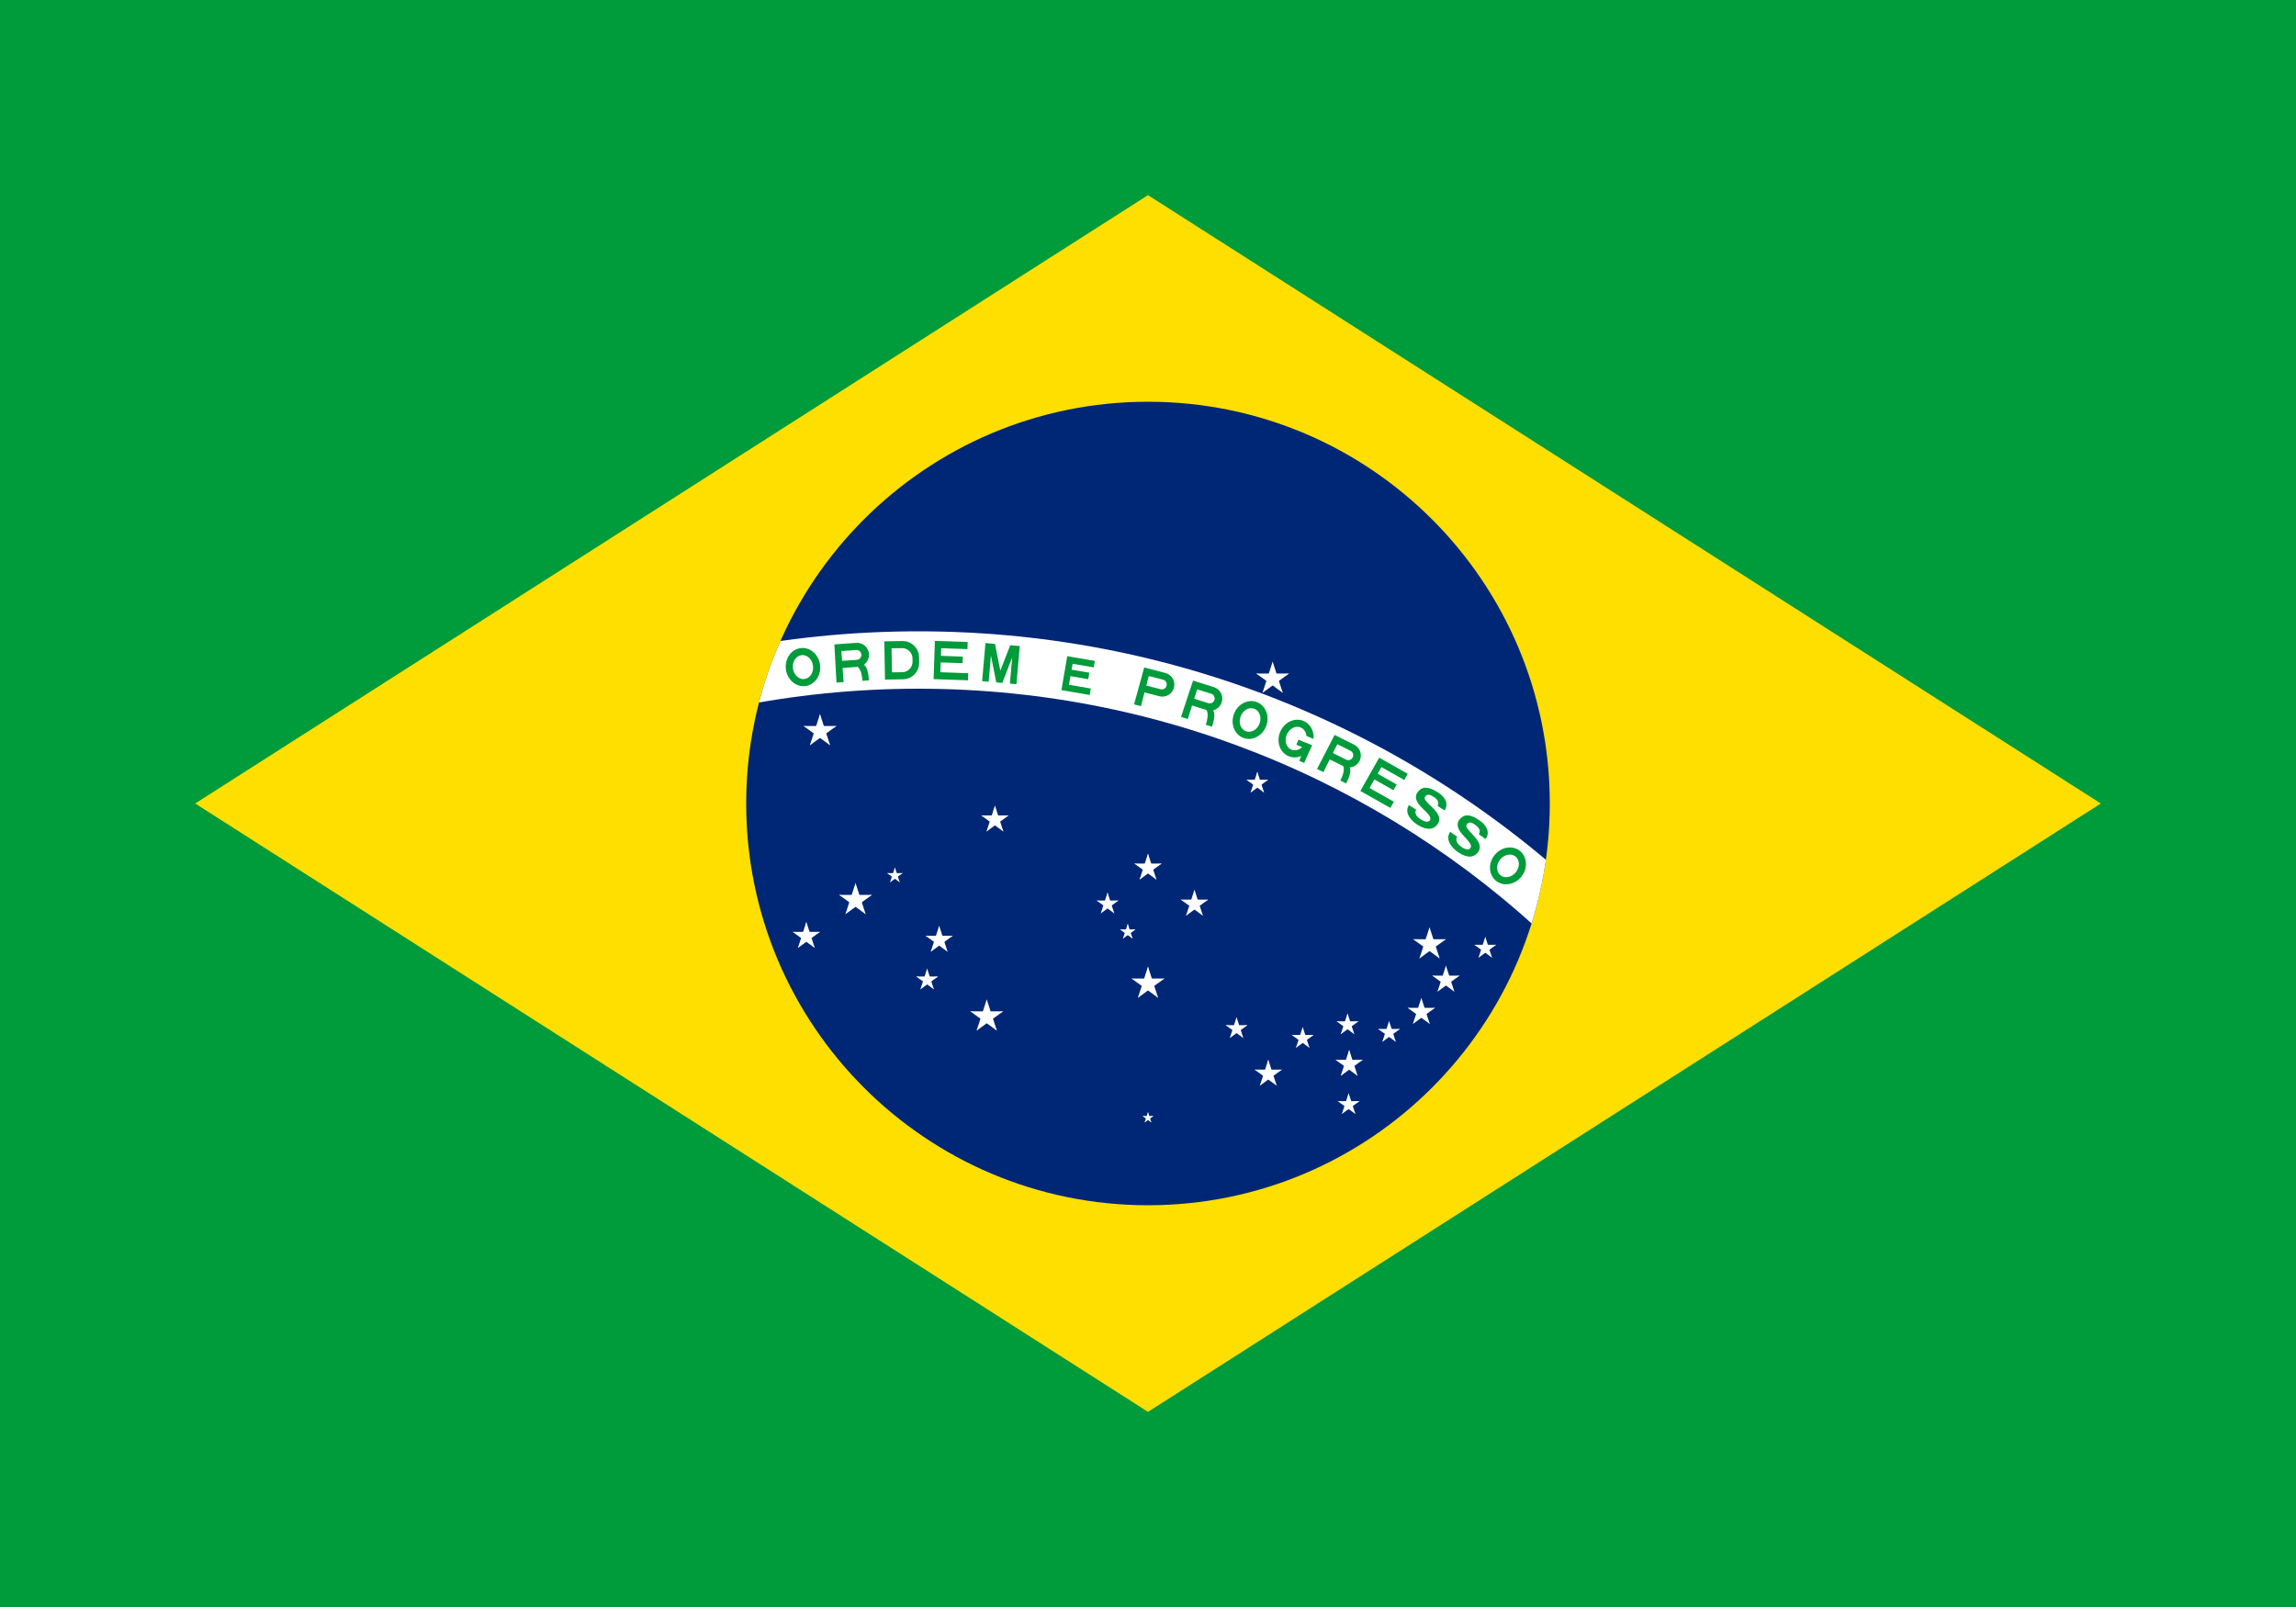
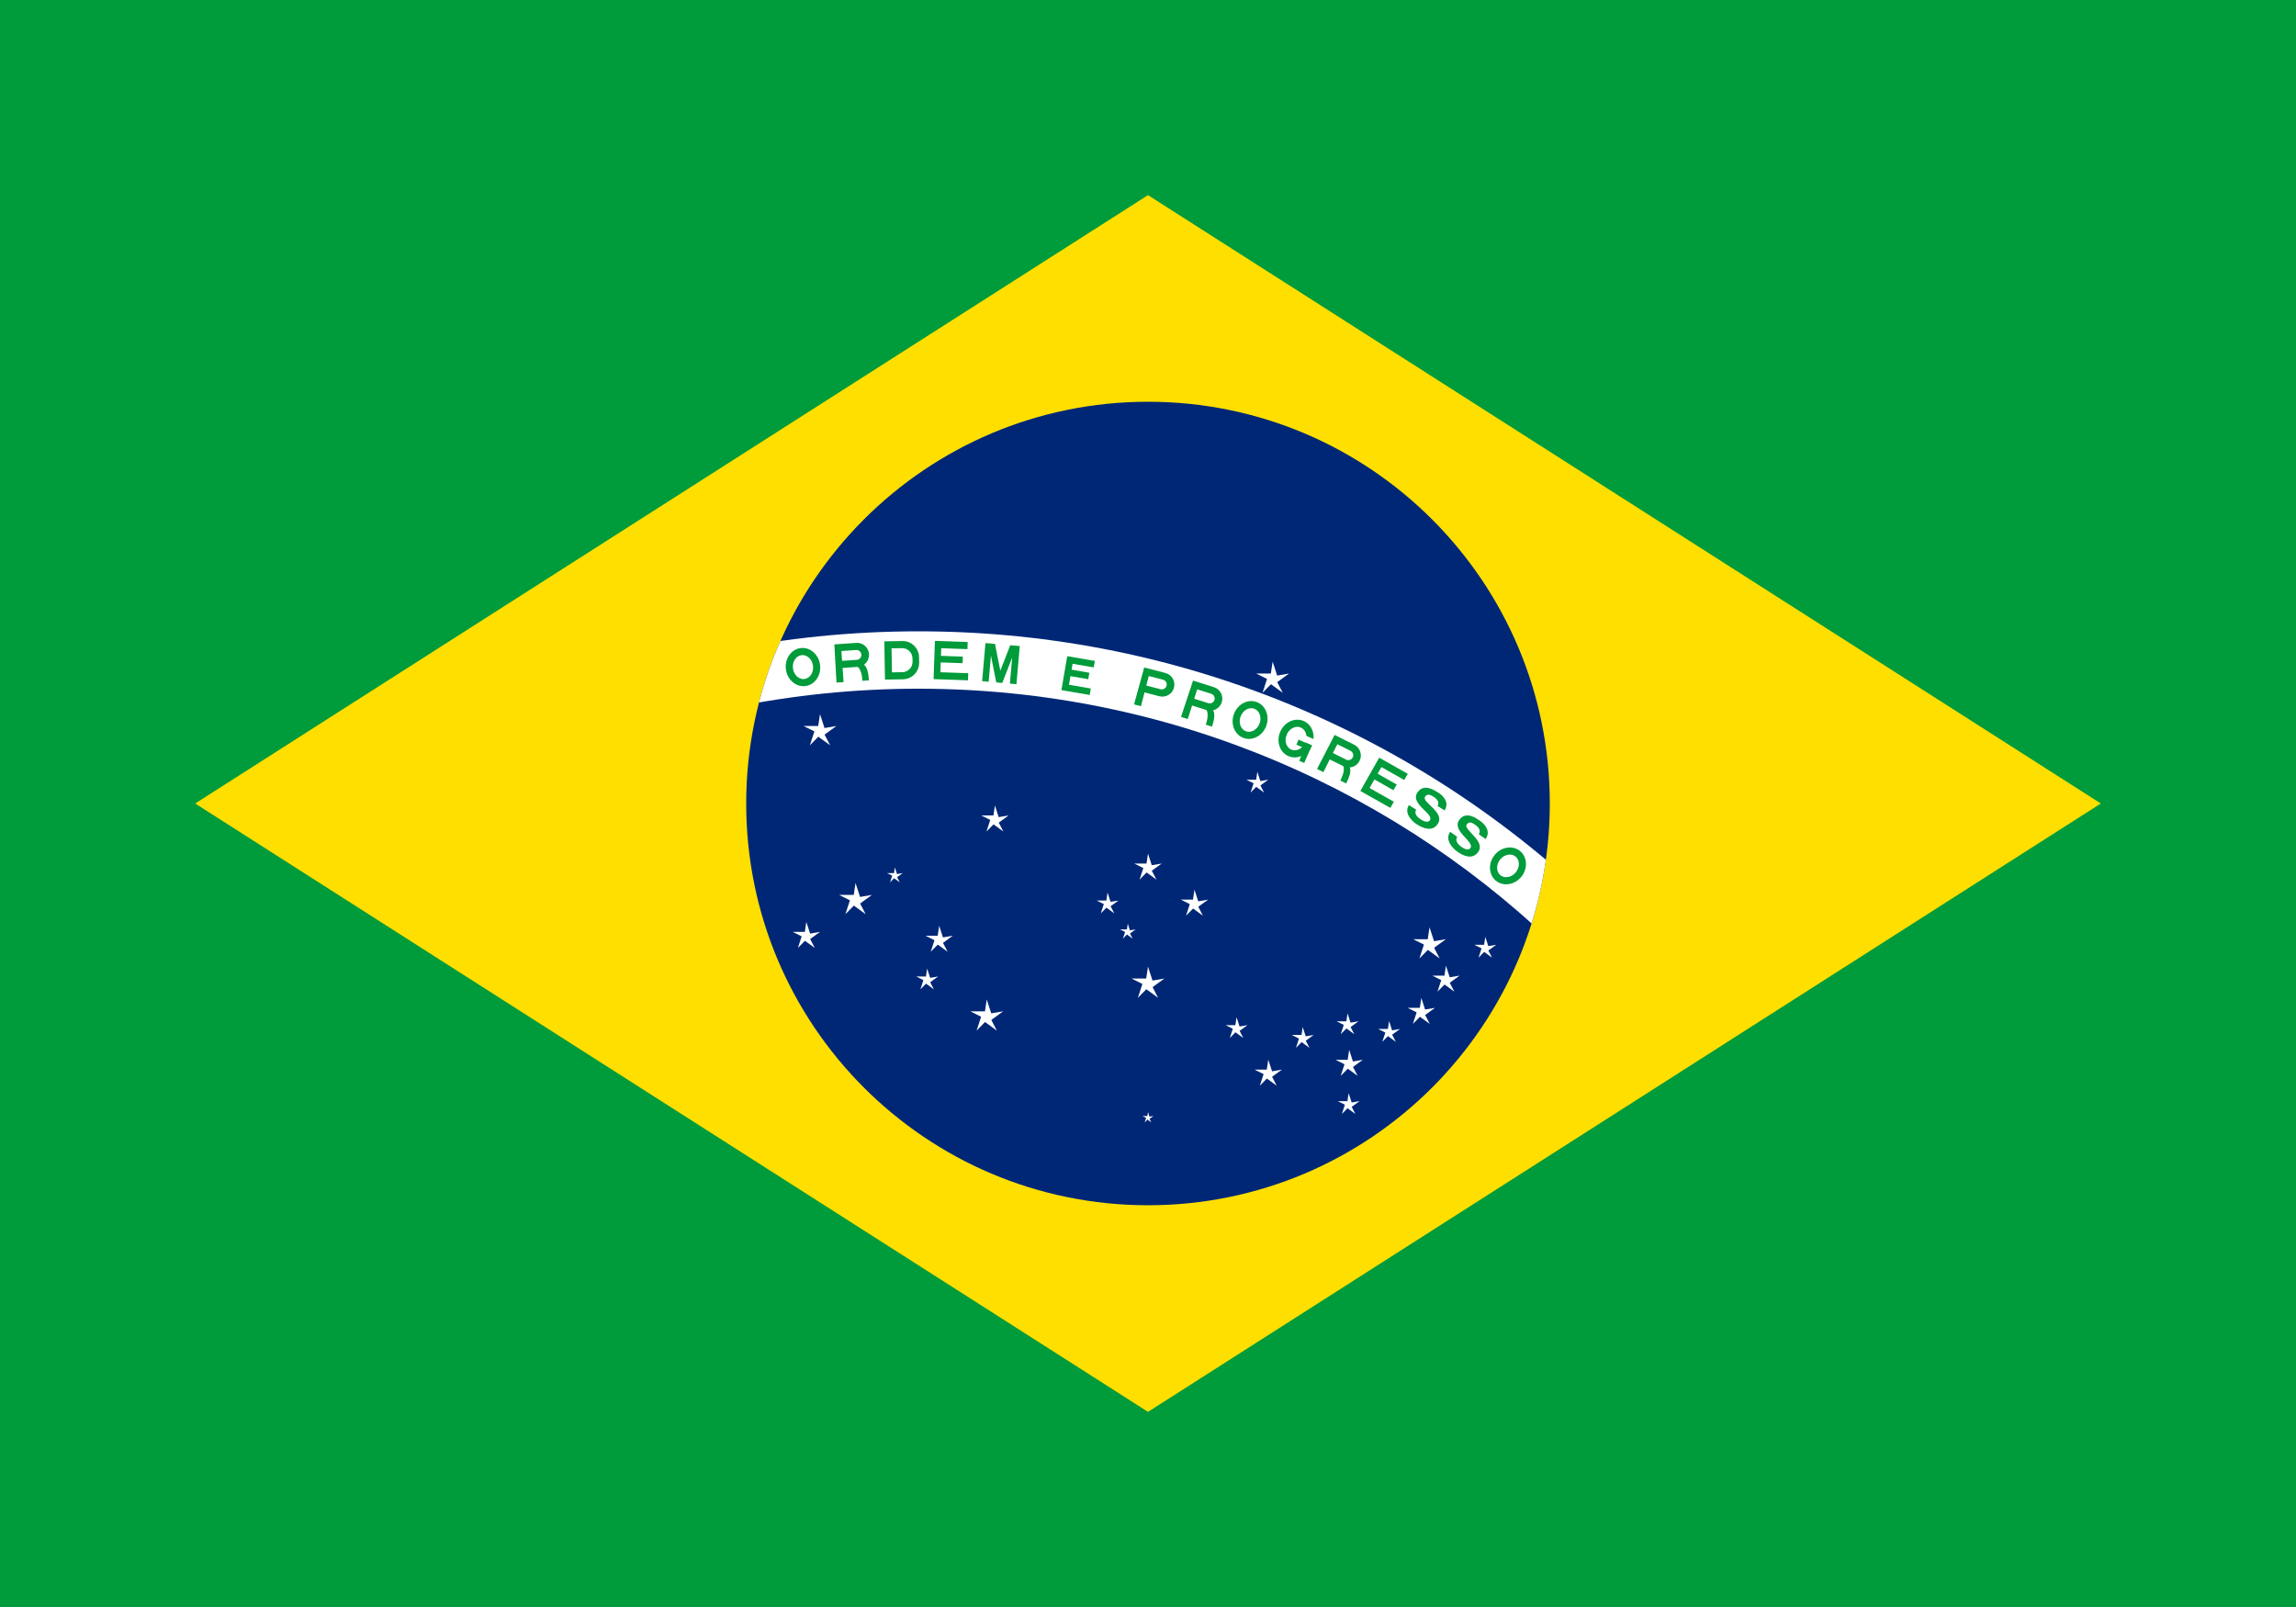
<svg xmlns="http://www.w3.org/2000/svg" xmlns:xlink="http://www.w3.org/1999/xlink" viewBox="-2100 -1470 4200 2940">
  <defs>
    <path id="i" fill-rule="evenodd" d="M-31.5 0h33a30 30 0 0030-30v-10a30 30 0 00-30-30h-33zm13-13h19a19 19 0 0019-19v-6a19 19 0 00-19-19h-19z" />
    <path id="n" d="M-15.75-22C-15.75-15-9-11.5 1-11.5s14.74-3.25 14.75-7.75c0-14.25-46.75-5.25-46.5-30.25C-30.5-71-6-70 3-70s26 4 25.75 21.25H13.5c0-7.5-7-10.25-15-10.25-7.75 0-13.25 1.25-13.25 8.5-.25 11.75 46.25 4 46.25 28.75C31.5-3.5 13.5 0 0 0c-11.5 0-31.55-4.5-31.5-22z" />
    <path id="l" d="M-26.25 0h52.5v-12h-40.5v-16h33v-12h-33v-11H25v-12h-51.25z" />
    <path id="k" d="M-31.5 0h12v-48l14 48h11l14-48V0h12v-70H14L0-22l-14-48h-17.5z" />
    <path id="d" fill-rule="evenodd" d="M0 0a31.5 35 0 000-70A31.5 35 0 000 0m0-13a18.5 22 0 000-44 18.5 22 0 000 44" />
    <path id="f" fill-rule="evenodd" d="M-31.5 0h13v-26h28a22 22 0 000-44h-40zm13-39h27a9 9 0 000-18h-27z" />
    <path id="j" transform="translate(-31.5)" d="M0 0h63v-13H12v-18h40v-12H12v-14h48v-13H0z" />
-     <use id="q" xlink:href="#a" transform="scale(15)" />
-     <use id="s" xlink:href="#a" transform="scale(10.5)" />
-     <use id="r" xlink:href="#a" transform="scale(21)" />
-     <use id="o" xlink:href="#a" transform="scale(31.5)" />
-     <use id="p" xlink:href="#a" transform="scale(26.25)" />
+     <path id="b" transform="rotate(18 0 -1)" d="M0-1v1h.5" />
    <g id="a" fill="#fff">
      <g id="c">
-         <path id="b" transform="rotate(18 0 -1)" d="M0-1v1h.5" />
        <use xlink:href="#b" transform="scale(-1 1)" />
      </g>
      <use xlink:href="#c" transform="rotate(72)" />
      <use xlink:href="#c" transform="rotate(-72)" />
      <use xlink:href="#c" transform="rotate(144)" />
      <use xlink:href="#c" transform="rotate(216)" />
    </g>
+     <use id="q" xlink:href="#a" transform="scale(15)" />
+     <use id="s" xlink:href="#a" transform="scale(10.5)" />
+     <use id="r" xlink:href="#a" transform="scale(21)" />
+     <use id="o" xlink:href="#a" transform="scale(31.5)" />
+     <use id="p" xlink:href="#a" transform="scale(26.25)" />
    <g id="m">
      <clipPath id="e">
        <path d="M-31.5 0v-70h63V0zM0-47v12h31.5v-12z" />
      </clipPath>
      <use xlink:href="#d" clip-path="url(#e)" />
      <path d="M5-35h26.5v10H5z" />
      <path d="M21.5-35h10V0h-10z" />
    </g>
    <g id="h">
      <use xlink:href="#f" />
      <path d="M28 0c0-10 0-32-15-32H-6c22 0 22 22 22 32" />
    </g>
+     <clipPath id="g">
+       <circle r="735" />
+     </clipPath>
  </defs>
  <rect y="-50%" x="-50%" height="100%" fill="#009b3a" width="100%" />
  <path d="M-1743 0L0 1113 1743 0 0-1113z" fill="#fedf00" />
  <circle r="735" fill="#002776" />
-   <clipPath id="g">
-     <circle r="735" />
-   </clipPath>
  <path fill="#fff" d="M-2205 1470a1785 1785 0 013570 0h-105a1680 1680 0 10-3360 0z" clip-path="url(#g)" />
  <g transform="translate(-420 1470)" fill="#009b3a">
    <use y="-1697.5" xlink:href="#d" transform="rotate(-7)" />
    <use y="-1697.5" xlink:href="#h" transform="rotate(-4)" />
    <use y="-1697.5" xlink:href="#i" transform="rotate(-1)" />
    <use y="-1697.5" xlink:href="#j" transform="rotate(2)" />
    <use y="-1697.5" xlink:href="#k" transform="rotate(5)" />
    <use y="-1697.5" xlink:href="#l" transform="rotate(9.75)" />
    <use y="-1697.5" xlink:href="#f" transform="rotate(14.5)" />
    <use y="-1697.5" xlink:href="#h" transform="rotate(17.5)" />
    <use y="-1697.5" xlink:href="#d" transform="rotate(20.5)" />
    <use y="-1697.5" xlink:href="#m" transform="rotate(23.5)" />
    <use y="-1697.5" xlink:href="#h" transform="rotate(26.5)" />
    <use y="-1697.5" xlink:href="#j" transform="rotate(29.5)" />
    <use y="-1697.5" xlink:href="#n" transform="rotate(32.5)" />
    <use y="-1697.5" xlink:href="#n" transform="rotate(35.5)" />
    <use y="-1697.5" xlink:href="#d" transform="rotate(38.5)" />
  </g>
  <use y="-132" x="-600" xlink:href="#o" />
  <use y="177" x="-535" xlink:href="#o" />
  <use y="243" x="-625" xlink:href="#p" />
  <use y="132" x="-463" xlink:href="#q" />
  <use y="250" x="-382" xlink:href="#p" />
  <use y="323" x="-404" xlink:href="#r" />
  <use y="-228" x="228" xlink:href="#o" />
  <use y="258" x="515" xlink:href="#o" />
  <use y="265" x="617" xlink:href="#r" />
  <use y="323" x="545" xlink:href="#p" />
  <use y="477" x="368" xlink:href="#p" />
  <use y="551" x="367" xlink:href="#r" />
  <use y="419" x="441" xlink:href="#r" />
  <use y="382" x="500" xlink:href="#p" />
  <use y="405" x="365" xlink:href="#r" />
  <use y="30" x="-280" xlink:href="#p" />
  <use y="-37" x="200" xlink:href="#r" />
  <use y="330" xlink:href="#o" />
  <use y="184" x="85" xlink:href="#p" />
  <use y="118" xlink:href="#p" />
  <use y="184" x="-74" xlink:href="#r" />
  <use y="235" x="-37" xlink:href="#q" />
  <use y="495" x="220" xlink:href="#p" />
  <use y="430" x="283" xlink:href="#r" />
  <use y="412" x="162" xlink:href="#r" />
  <use y="390" x="-295" xlink:href="#o" />
  <use y="575" xlink:href="#s" />
</svg>
